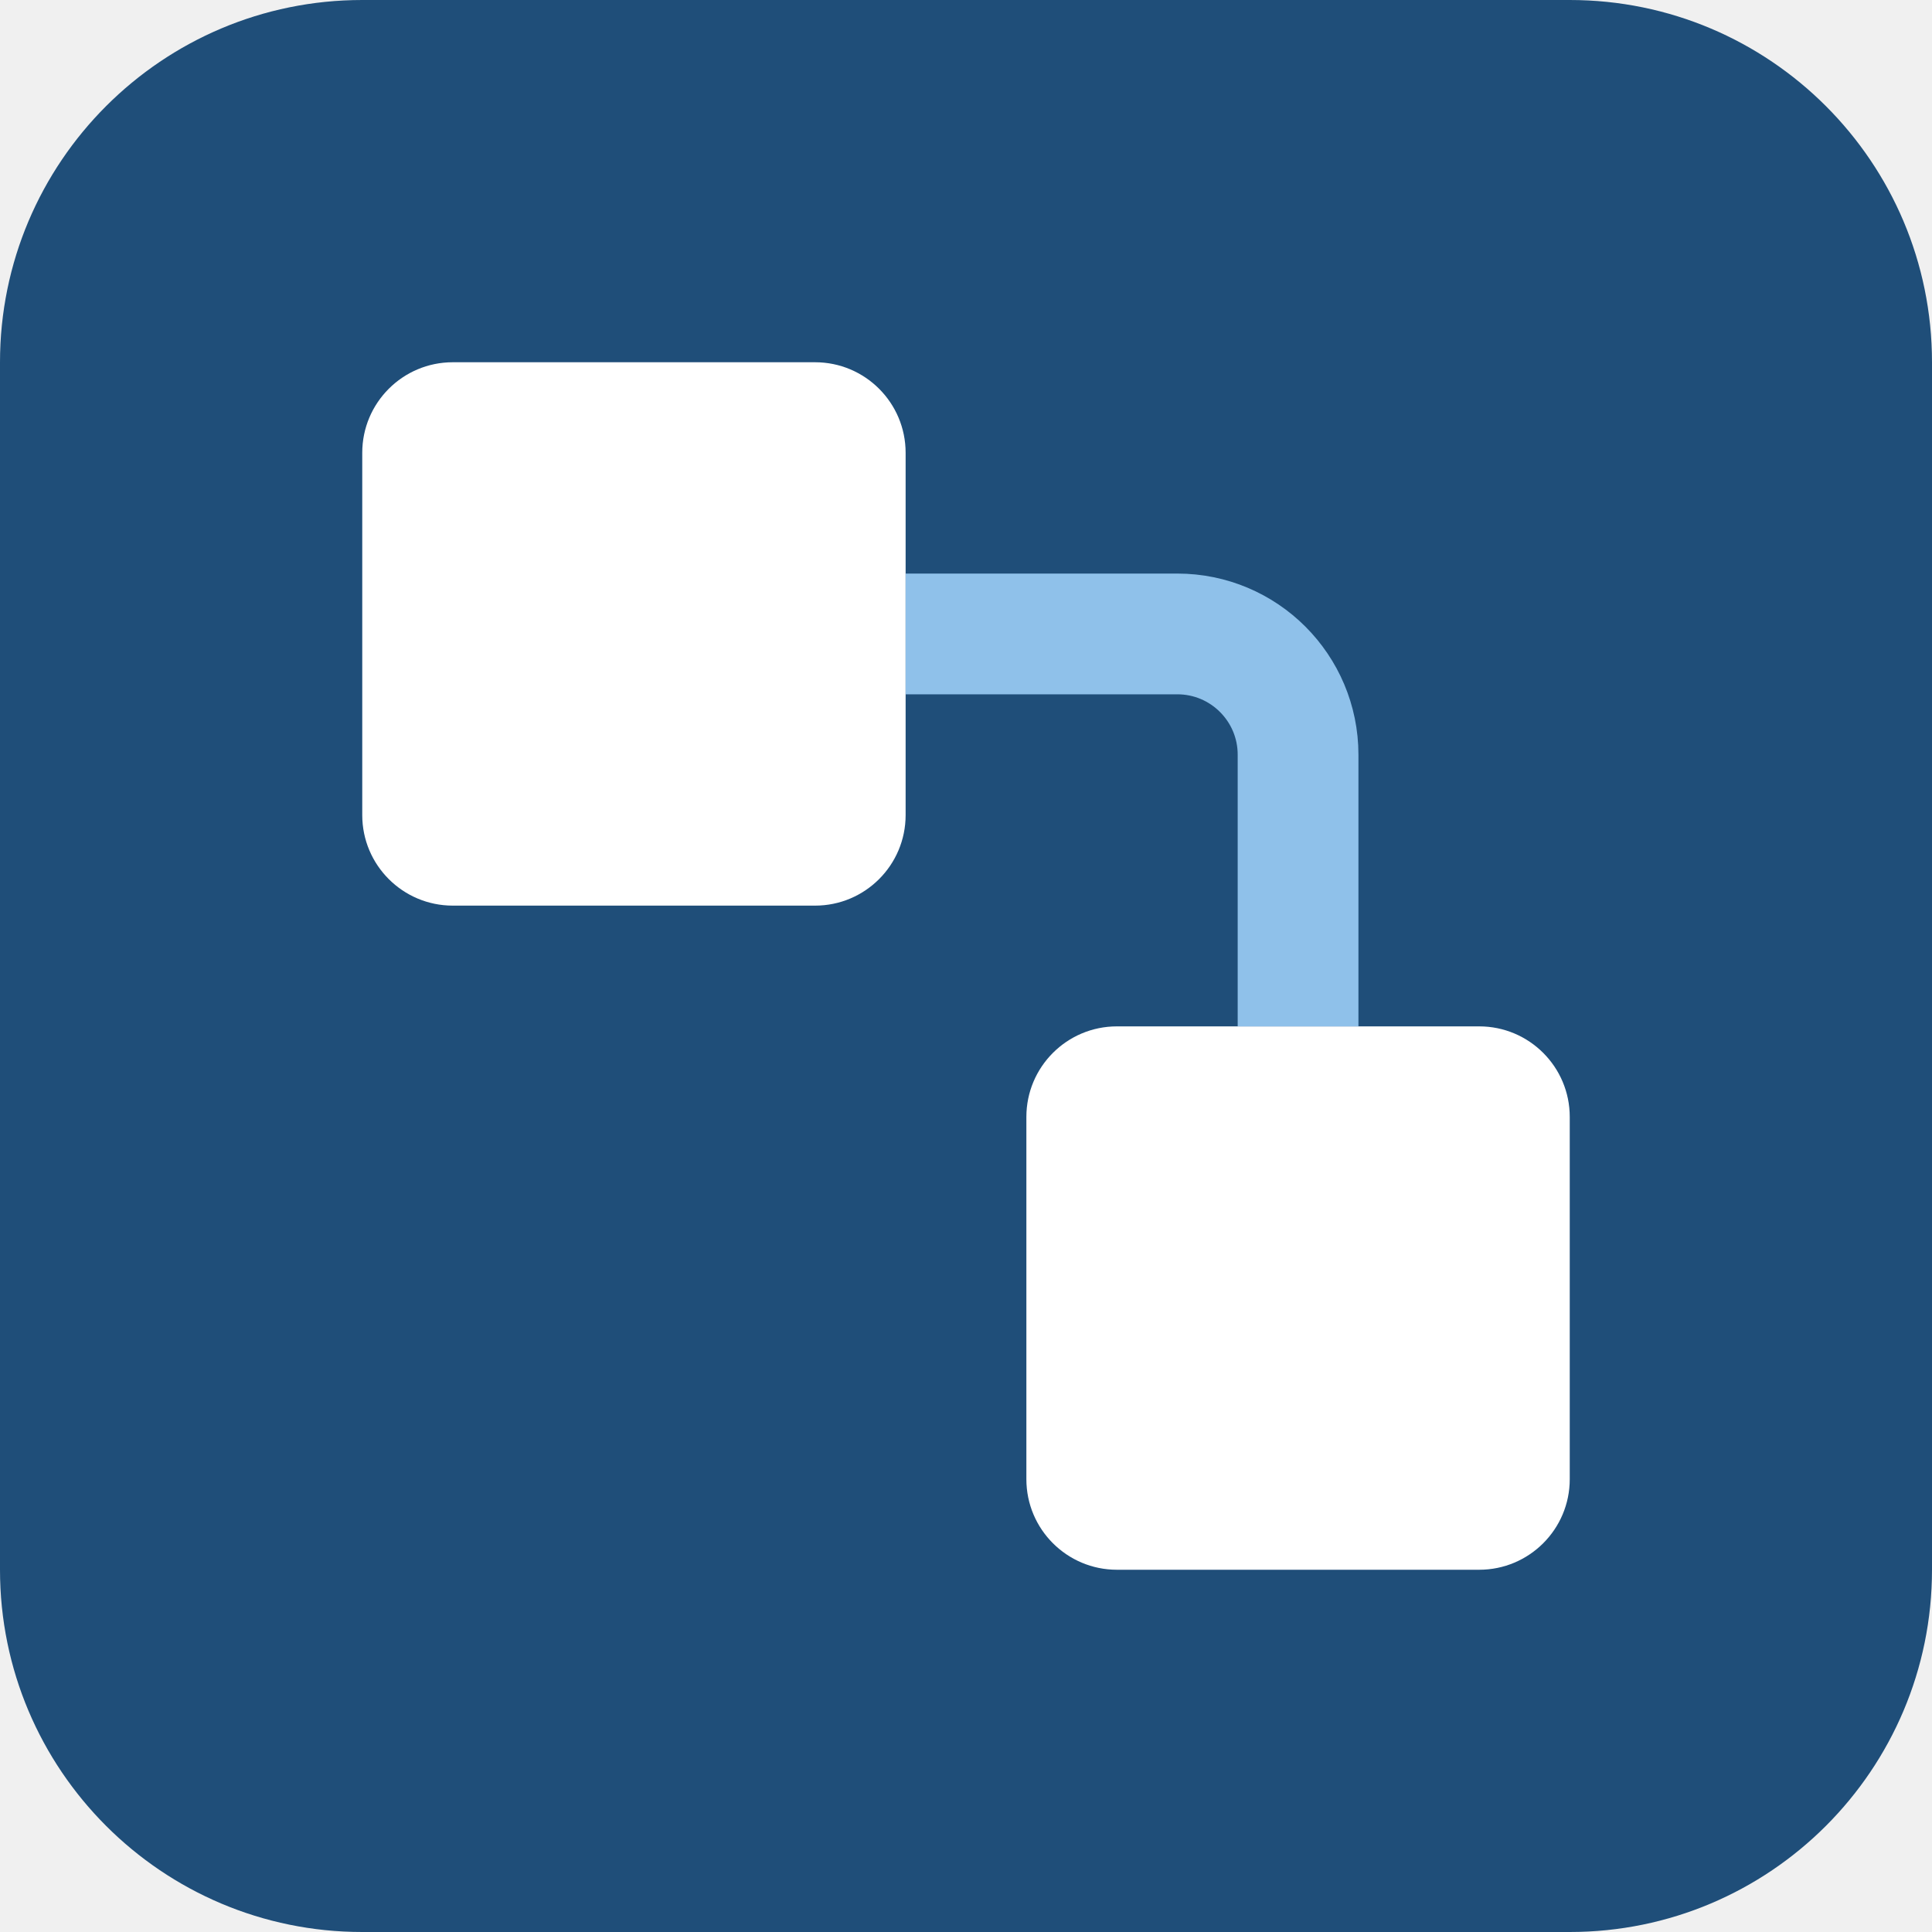
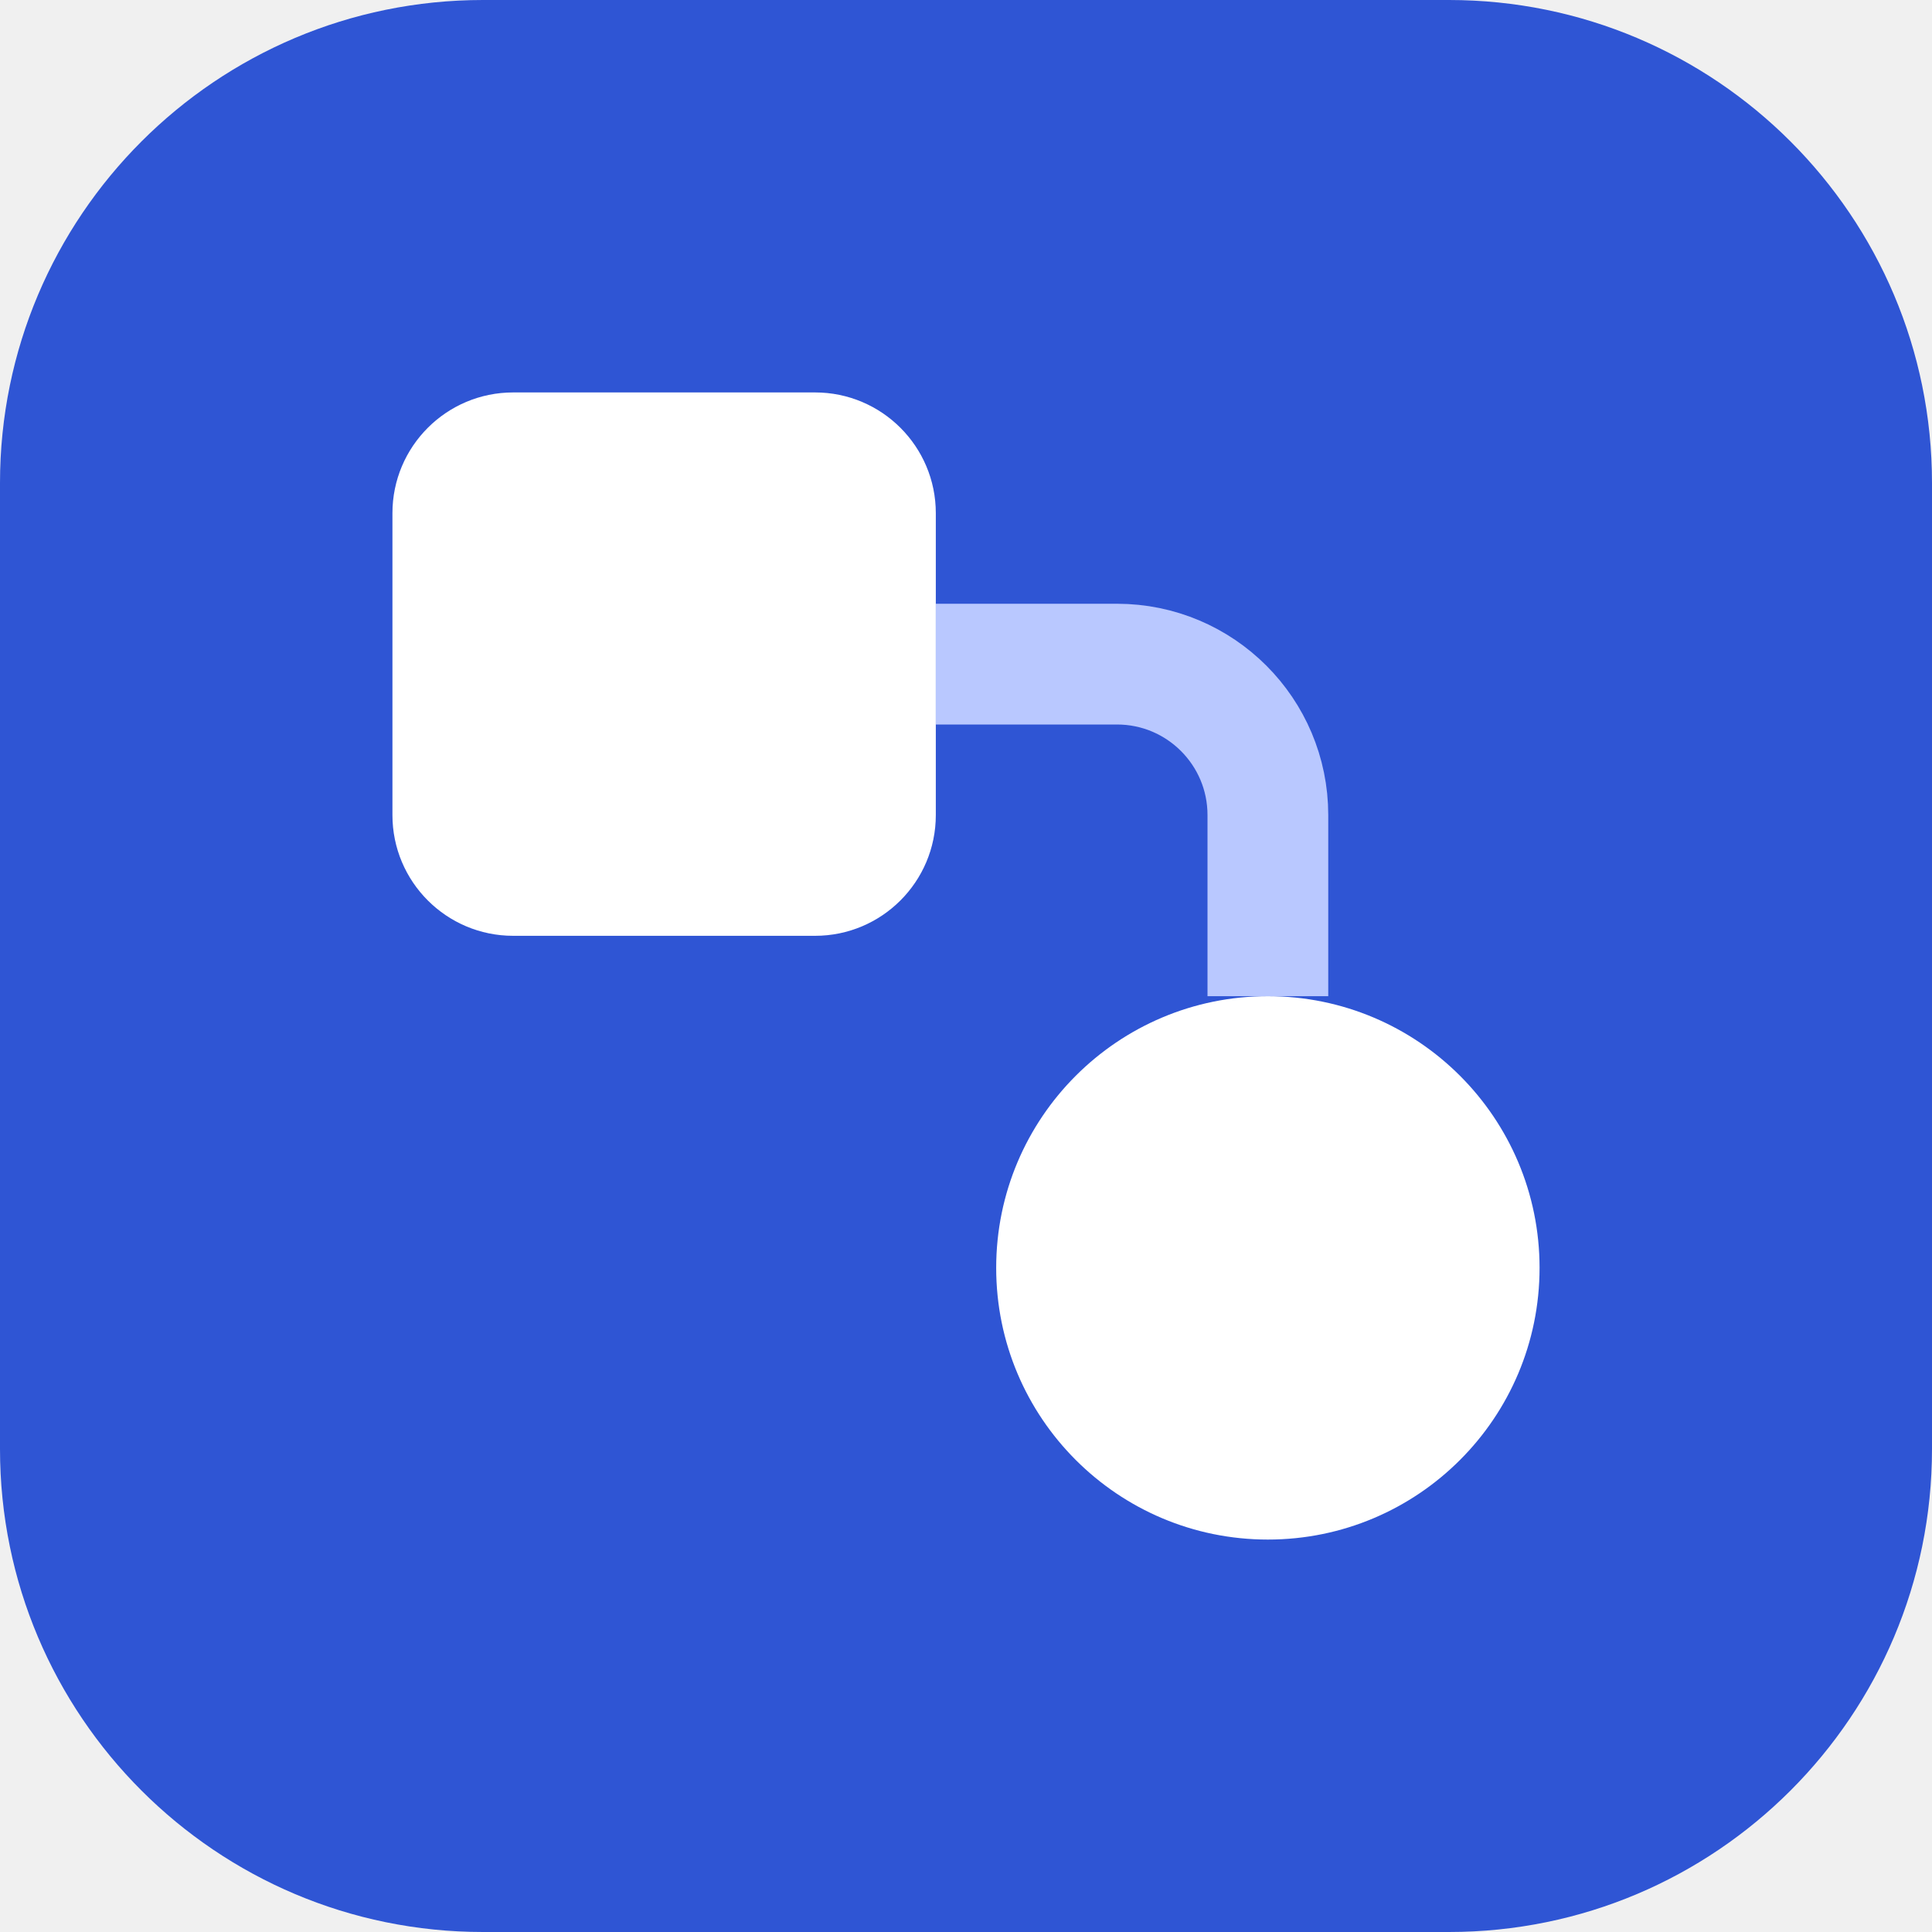
- <svg xmlns="http://www.w3.org/2000/svg" viewBox="0 0 32 32" role="img" aria-hidden="true">
-   <rect width="32" height="32" rx="6" fill="#1f4e79" />
-   <rect x="6" y="6" width="9" height="9" rx="1.5" fill="#ffffff" />
-   <rect x="17" y="17" width="9" height="9" rx="1.5" fill="#ffffff" />
-   <path d="M15 10.5h4.5a2 2 0 0 1 2 2V17" fill="none" stroke="#8fc1ea" stroke-width="2" />
+ <svg xmlns="http://www.w3.org/2000/svg" viewBox="0 0 32 32" aria-hidden="true">
+   <rect width="32" height="32" rx="8" fill="#2f55d4" />
+   <rect x="6.5" y="6.5" width="9" height="9" rx="2" fill="#ffffff" />
+   <rect x="16.5" y="16.5" width="9" height="9" rx="4.5" fill="#ffffff" />
+   <path d="M15.5 11h3a2.5 2.5 0 0 1 2.5 2.5v3" fill="none" stroke="#b9c8ff" stroke-width="2" />
</svg>
